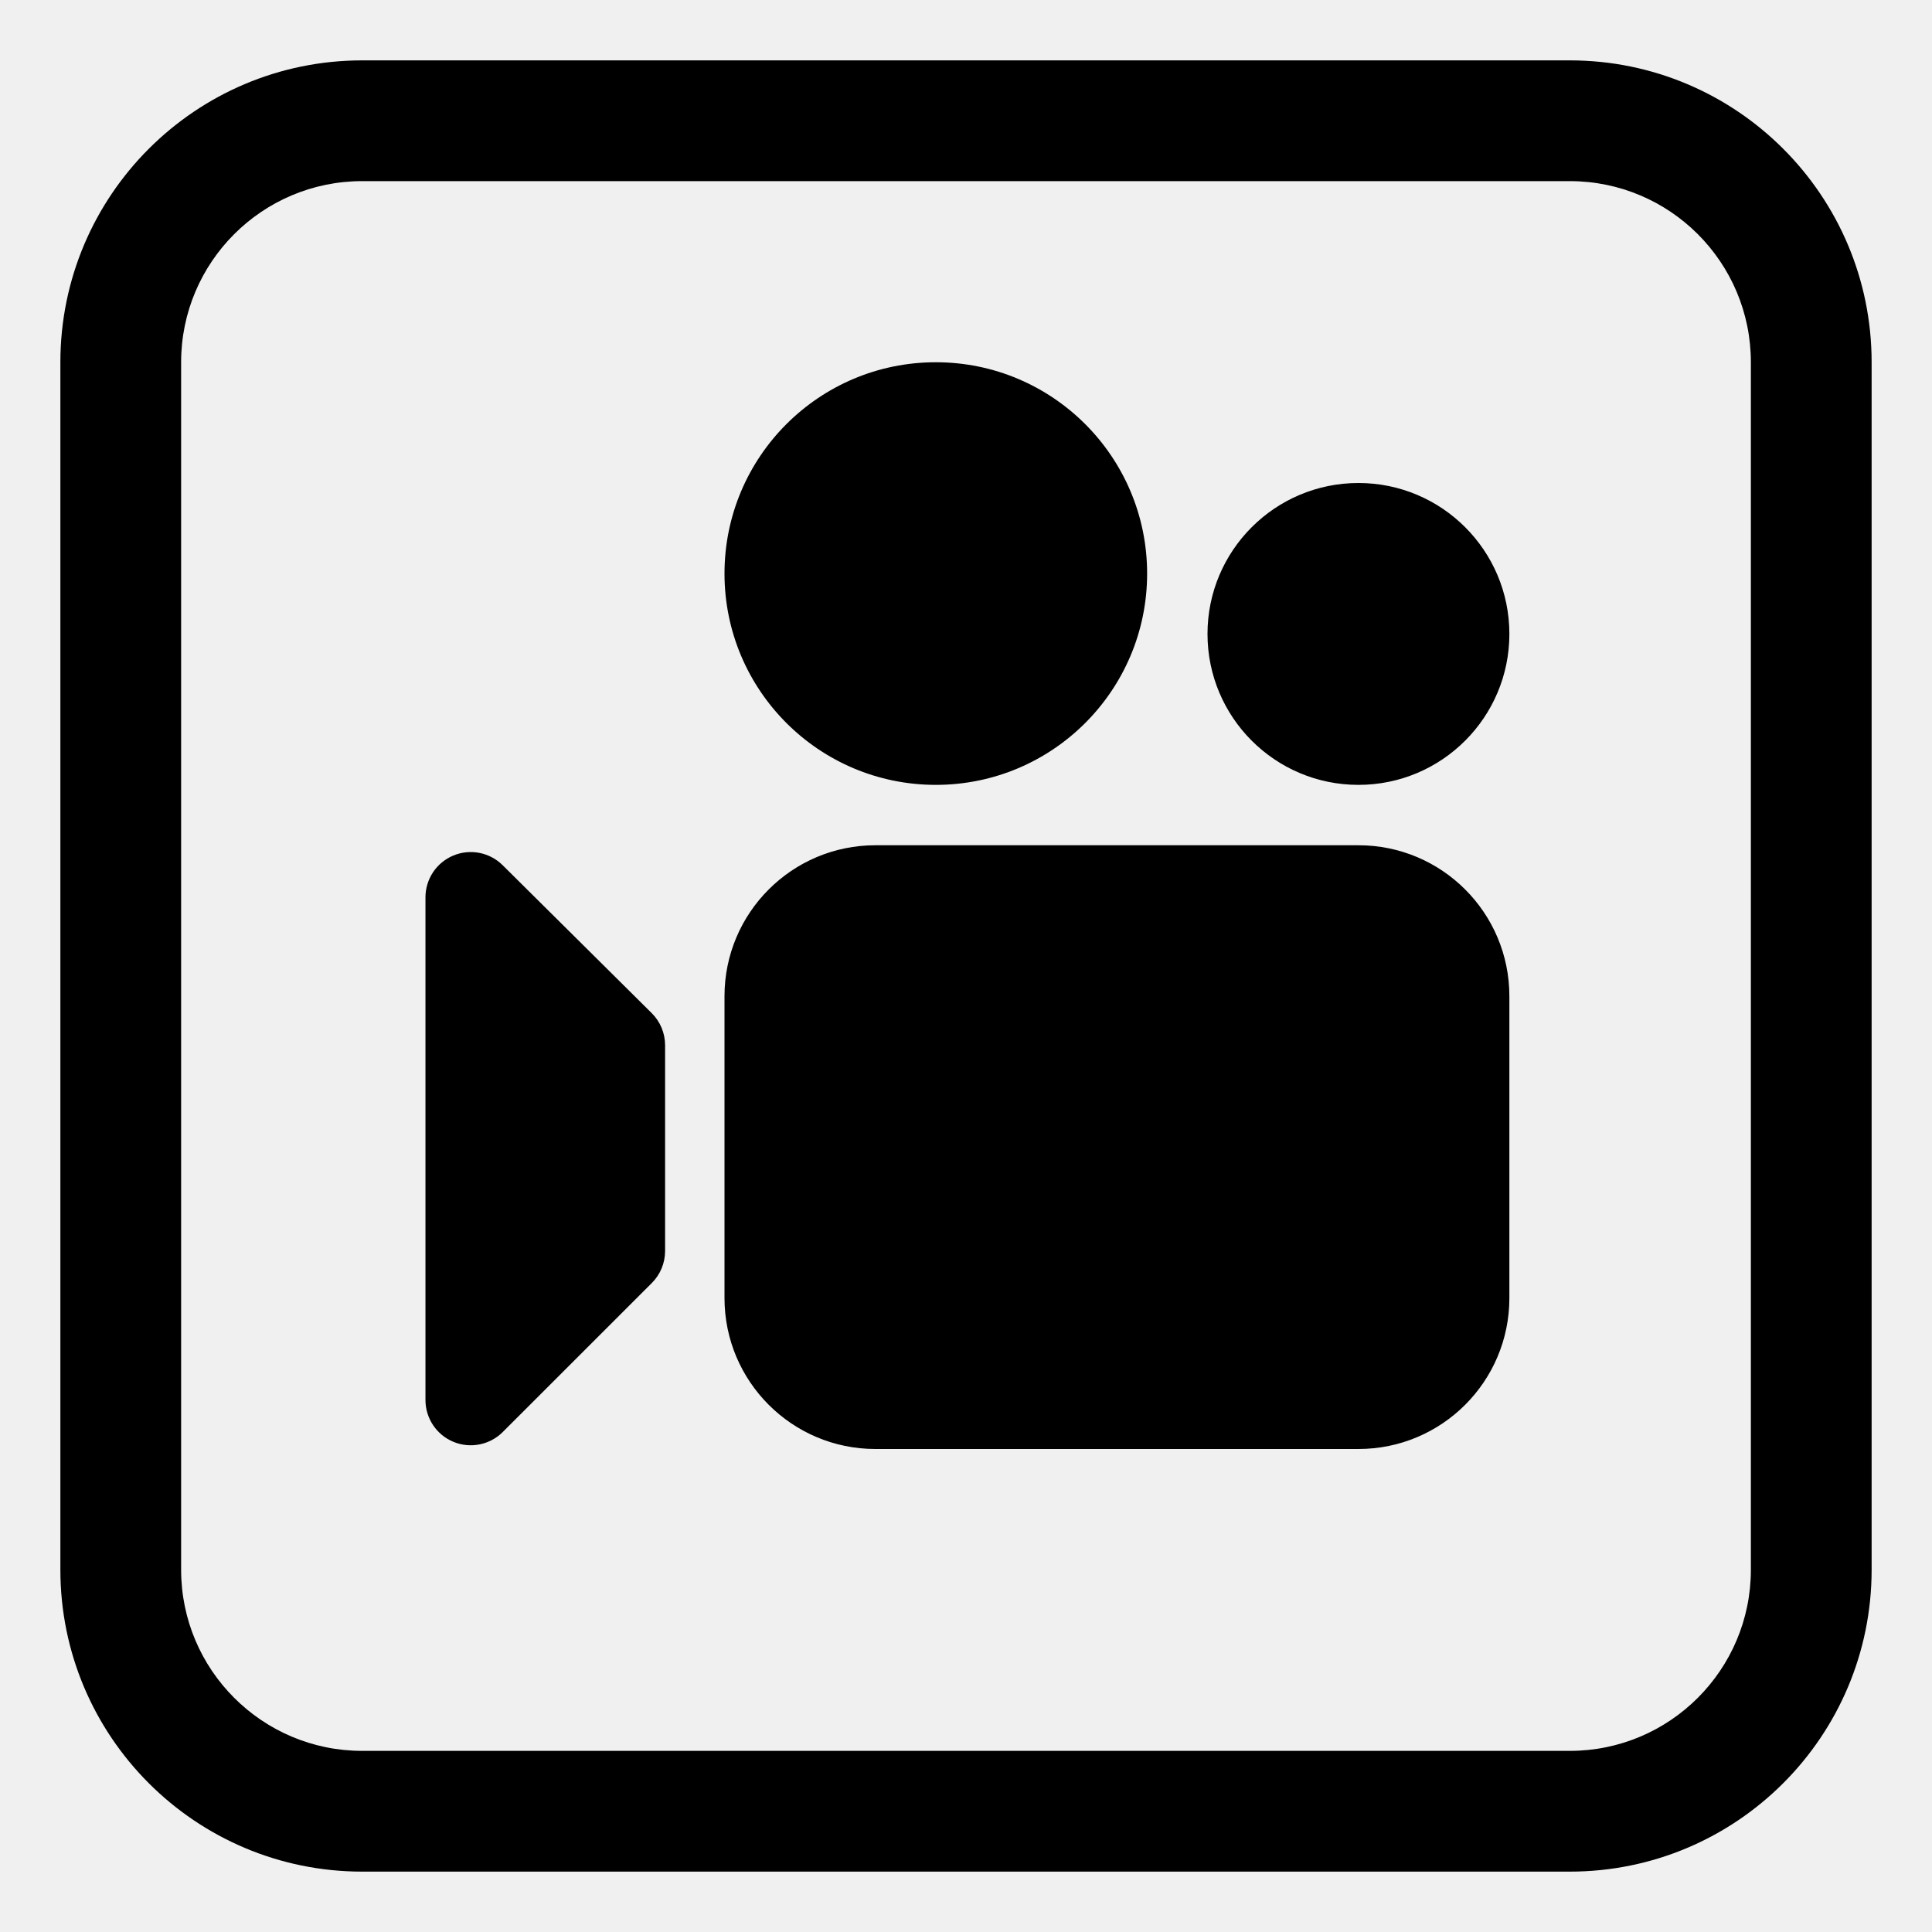
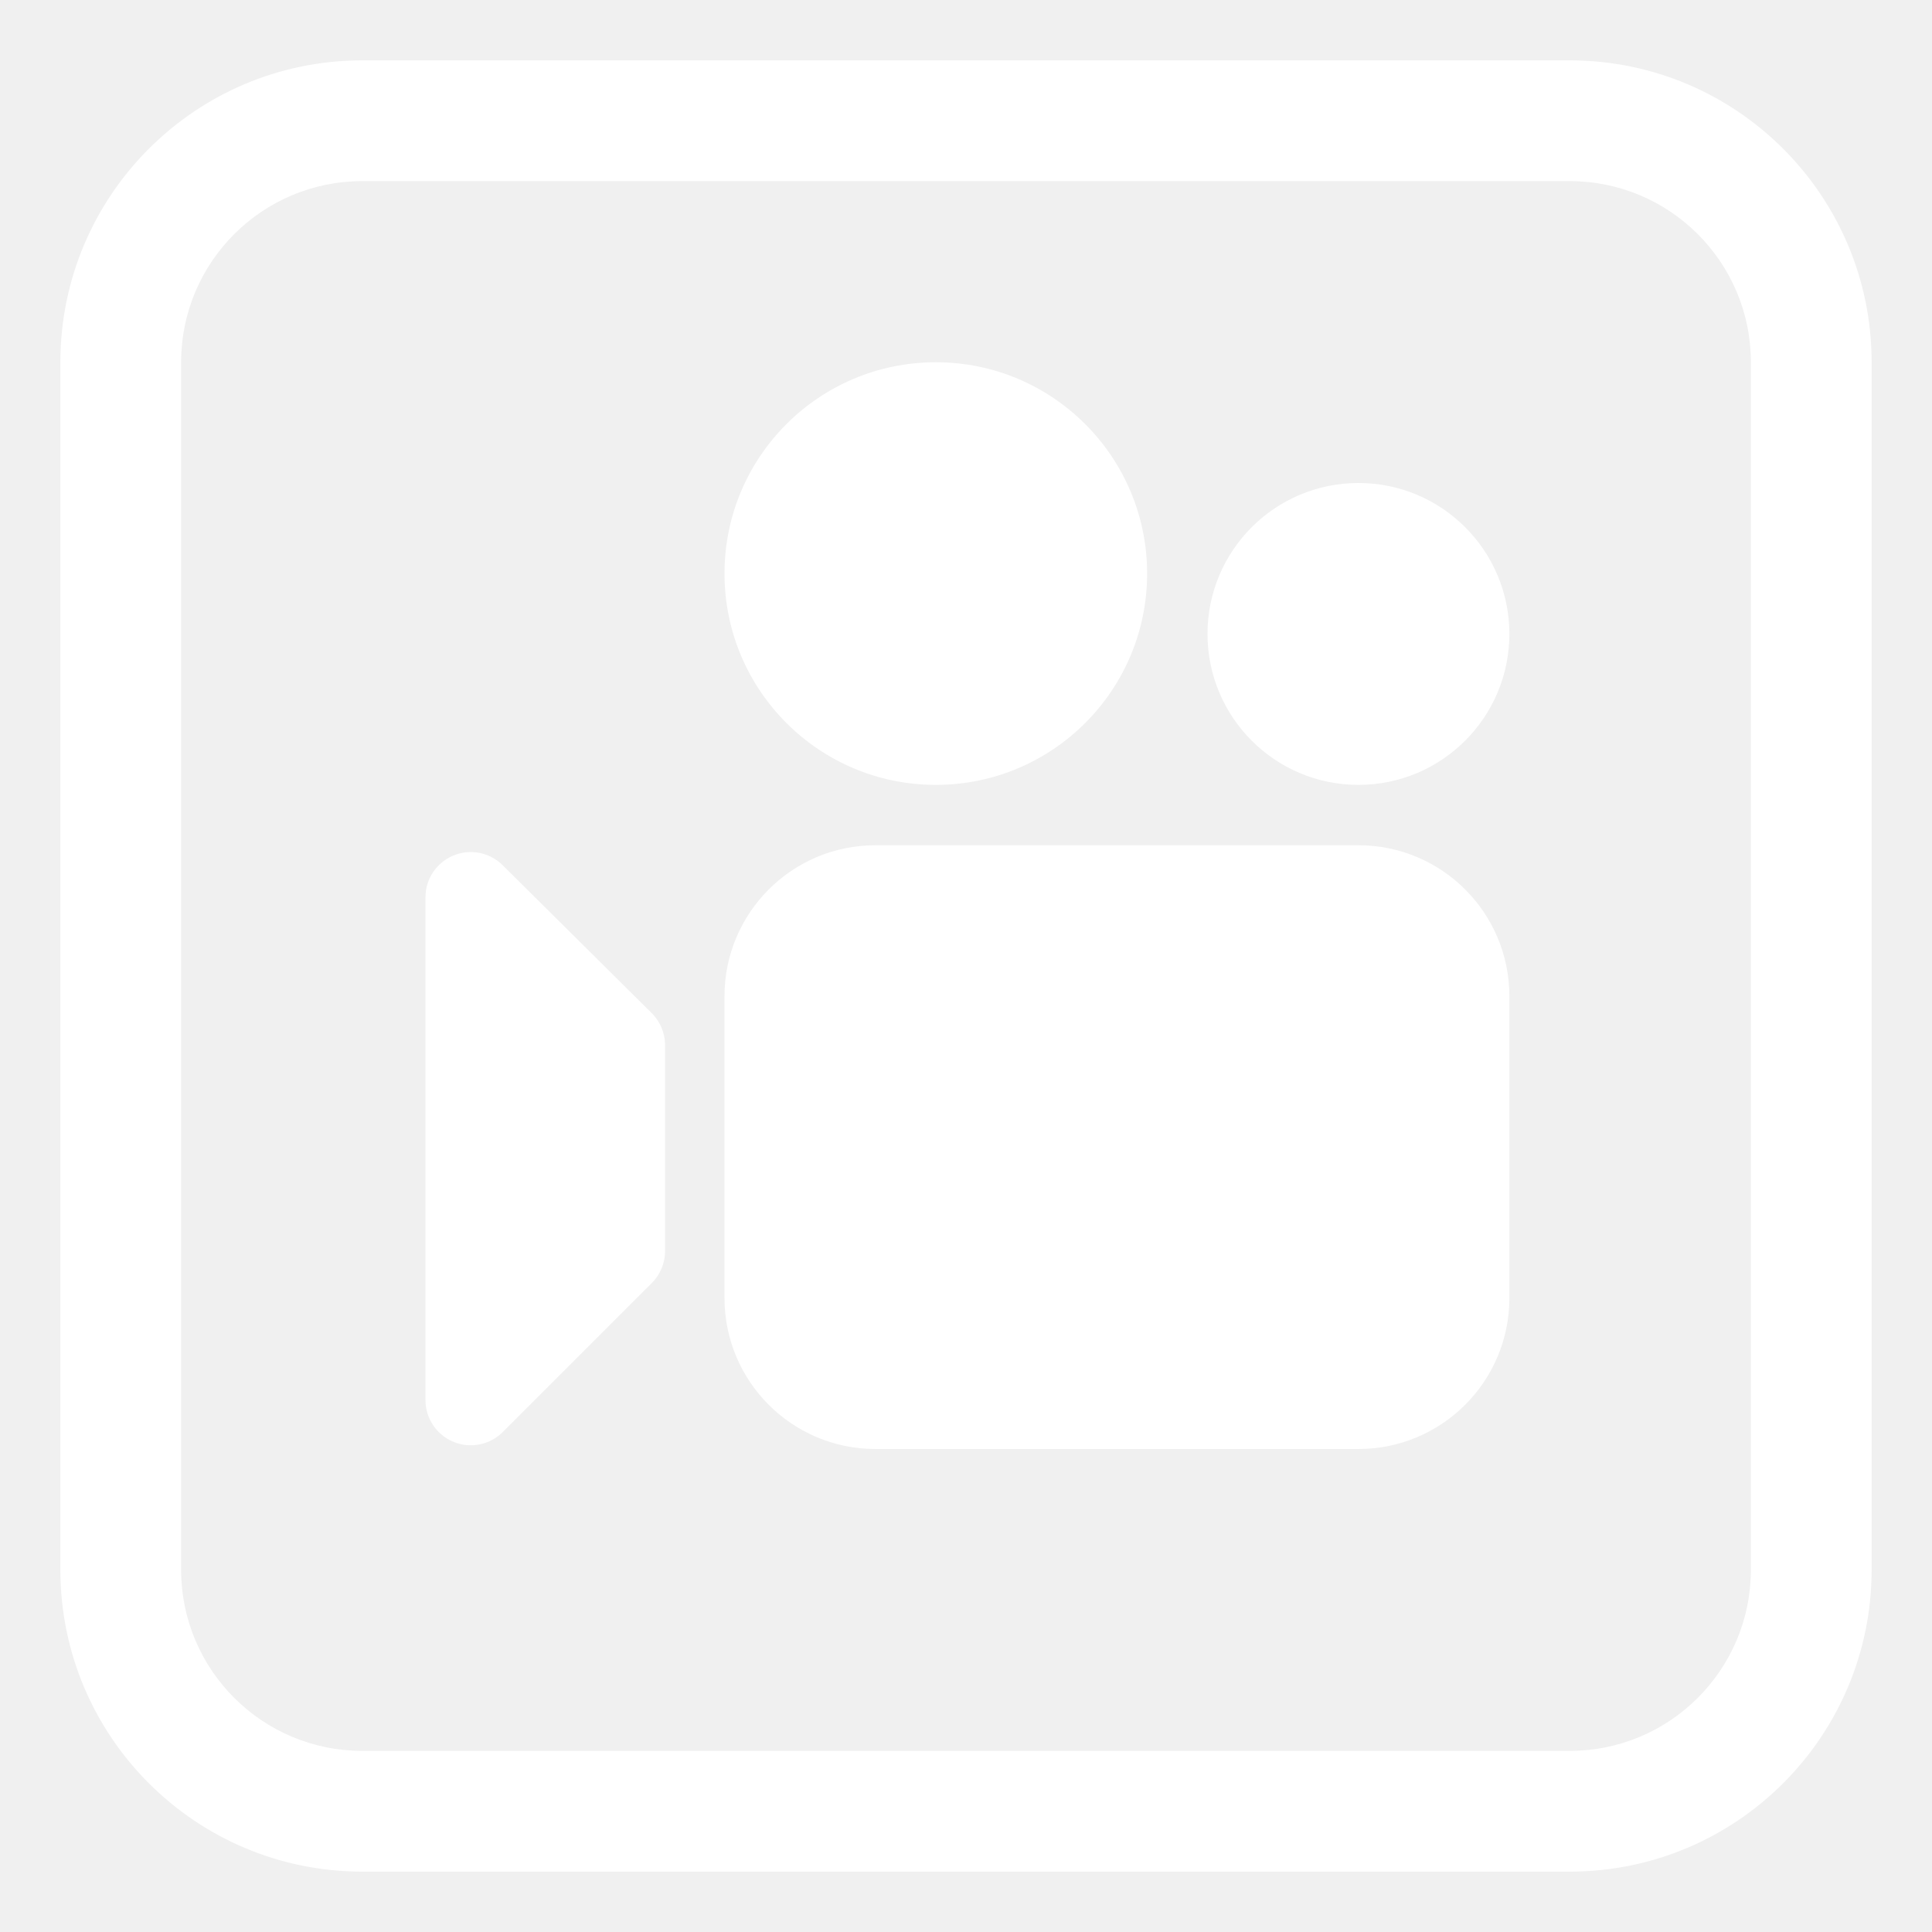
<svg xmlns="http://www.w3.org/2000/svg" width="1em" height="1em" viewBox="0 0 32 32">
-   <g fill="currentColor">
+   <g fill="#ffffff">
    <path d="M15.5 13a3.5 3.5 0 1 0 0-7a3.5 3.5 0 0 0 0 7M12 16.5a2.5 2.5 0 0 1 2.5-2.5h8a2.5 2.5 0 0 1 2.5 2.5v5a2.5 2.5 0 0 1-2.5 2.5h-8a2.5 2.5 0 0 1-2.5-2.5zm-4.953-1.637v8.326a.75.75 0 0 0 1.28.53l2.469-2.468a.75.75 0 0 0 .22-.53v-3.409a.75.75 0 0 0-.222-.532l-2.469-2.45a.75.75 0 0 0-1.278.533M25 10.5a2.5 2.5 0 1 1-5 0a2.5 2.5 0 0 1 5 0" />
    <path d="M6 1a5 5 0 0 0-5 5v20a5 5 0 0 0 5 5h20a5 5 0 0 0 5-5V6a5 5 0 0 0-5-5zM3 6a3 3 0 0 1 3-3h20a3 3 0 0 1 3 3v20a3 3 0 0 1-3 3H6a3 3 0 0 1-3-3z" />
  </g>
</svg>
